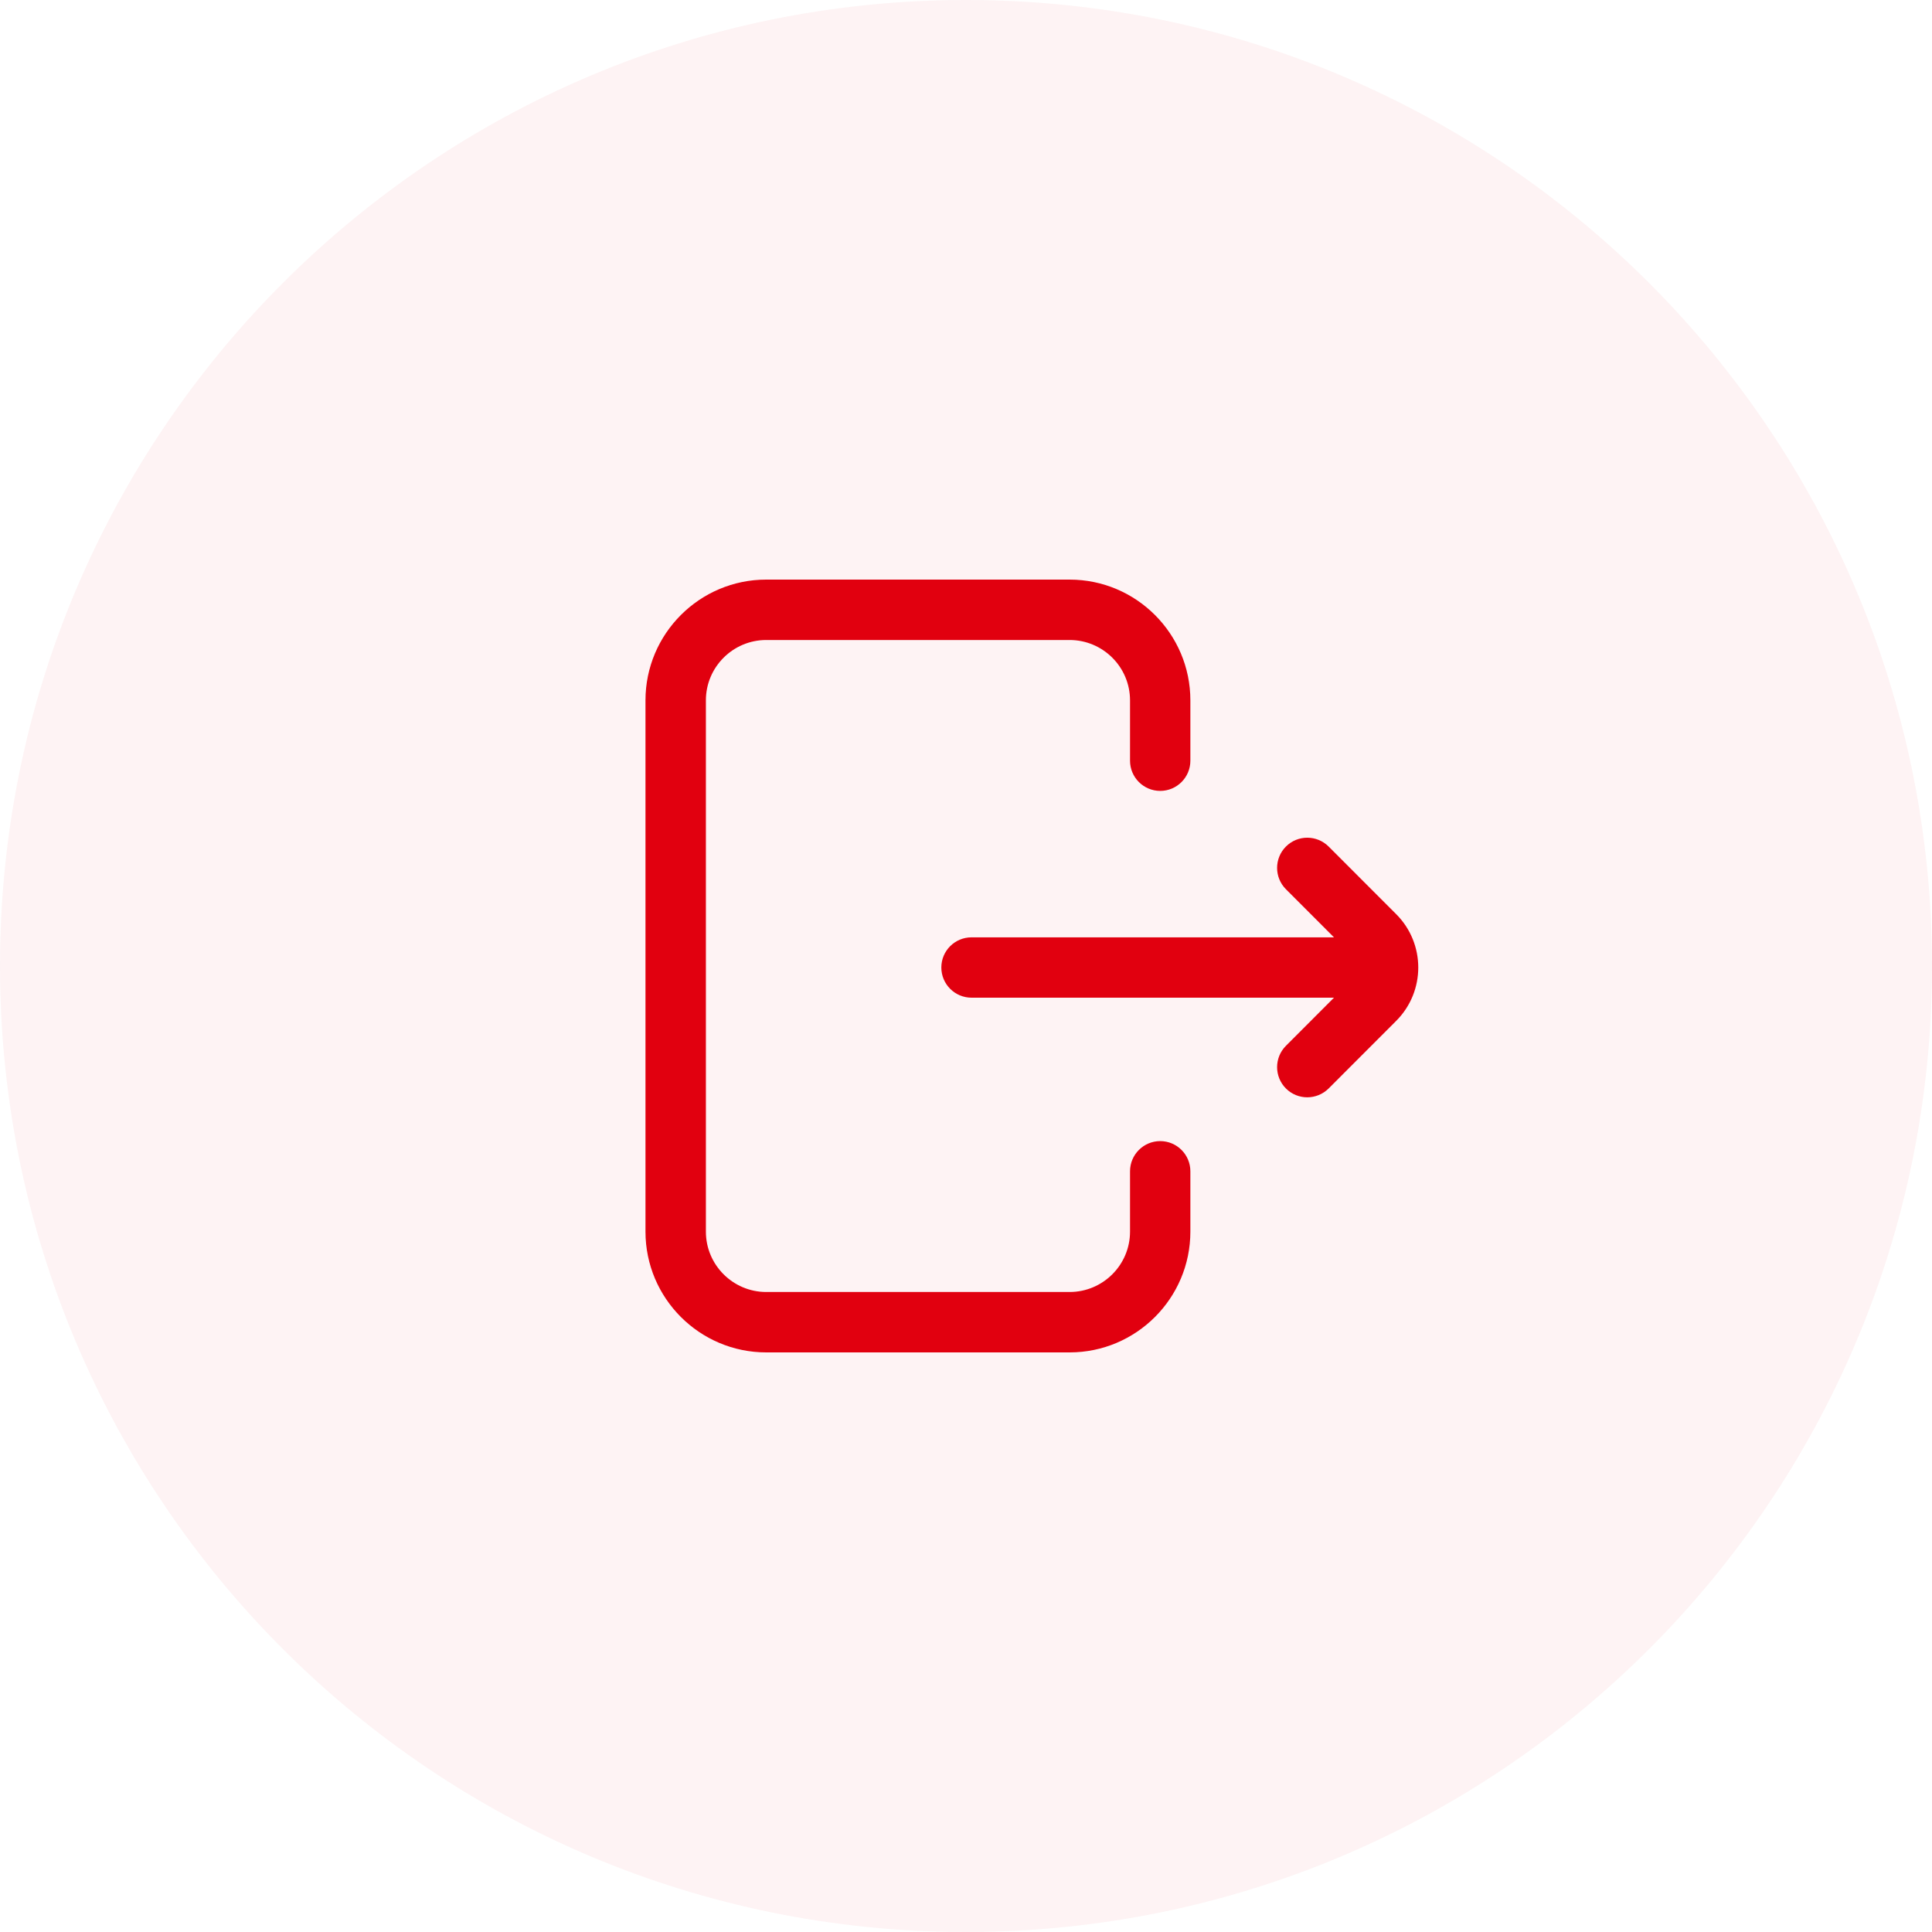
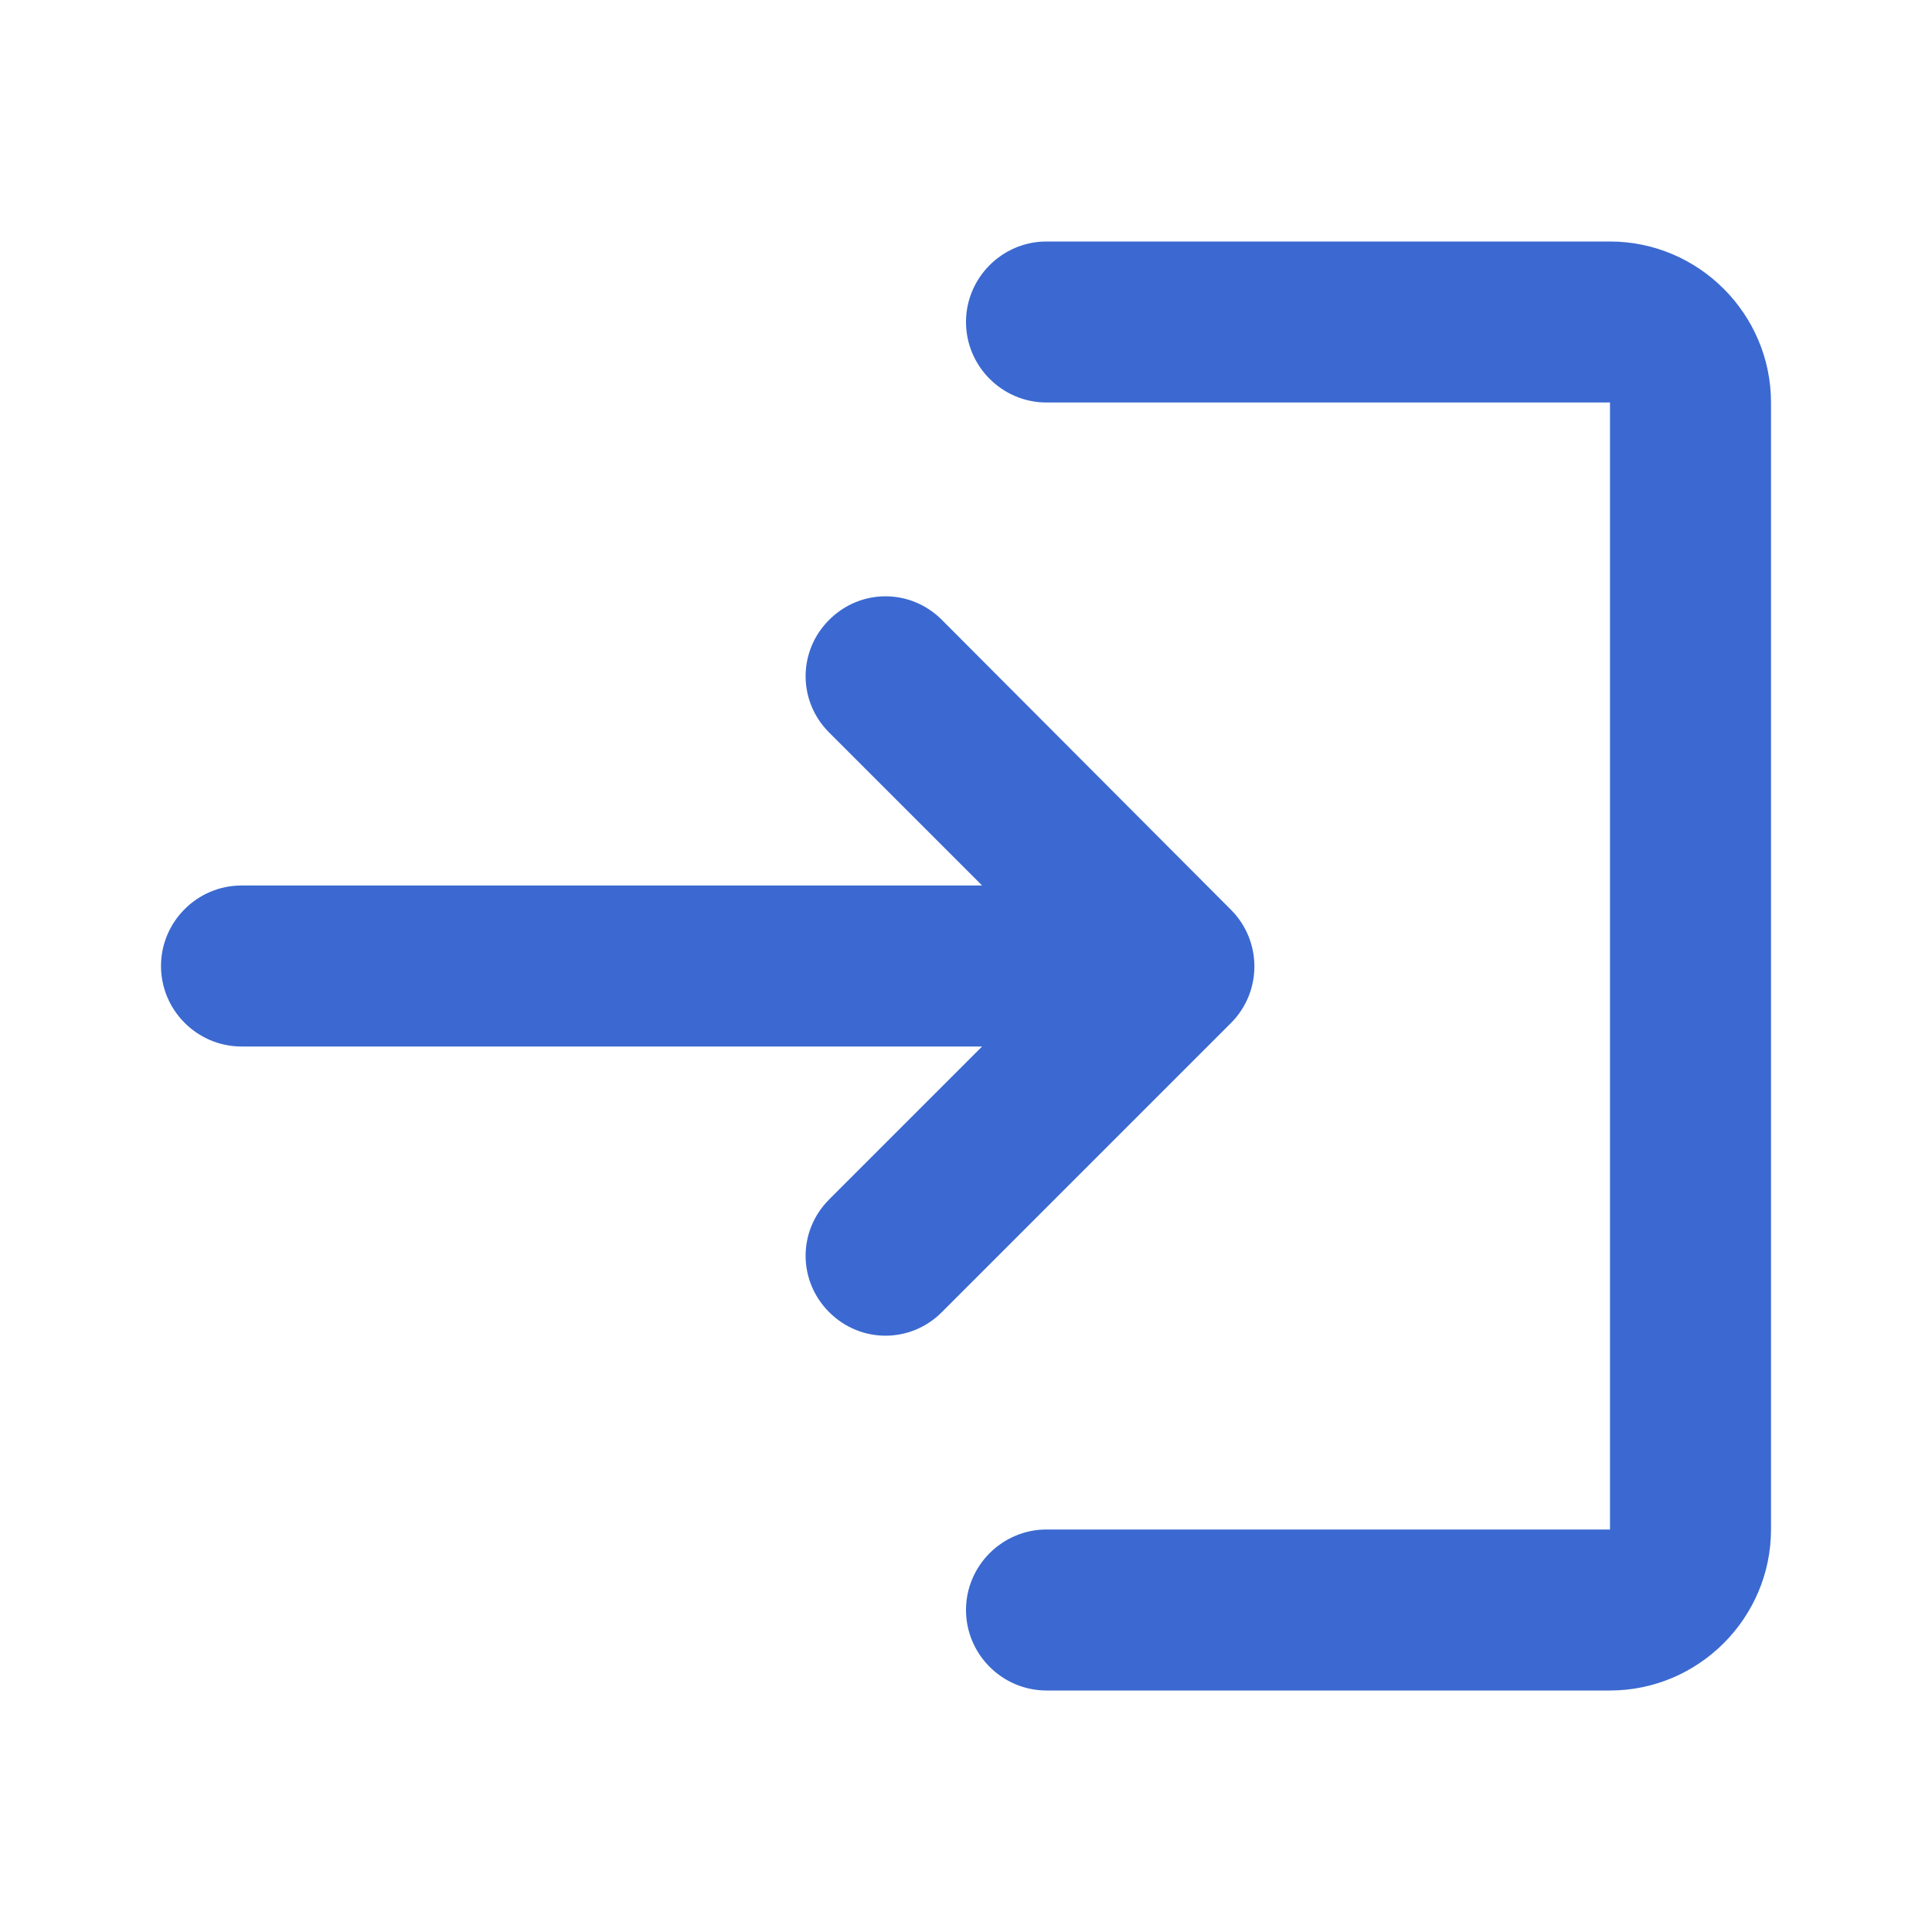
- <svg xmlns="http://www.w3.org/2000/svg" width="30" height="30" viewBox="0 0 30 30" fill="#E1000F">
-   <circle opacity="0.05" cx="15" cy="15" r="15" fill="inherit" />
-   <path d="M18.484 18.188V19.125C18.484 20.159 17.643 21 16.609 21H11.898C10.864 21 10.023 20.159 10.023 19.125V10.875C10.023 9.841 10.864 9 11.898 9H16.609C17.643 9 18.484 9.841 18.484 10.875V11.812C18.484 12.071 18.274 12.281 18.016 12.281C17.757 12.281 17.547 12.071 17.547 11.812V10.875C17.547 10.358 17.126 9.938 16.609 9.938H11.898C11.382 9.938 10.961 10.358 10.961 10.875V19.125C10.961 19.642 11.382 20.062 11.898 20.062H16.609C17.126 20.062 17.547 19.642 17.547 19.125V18.188C17.547 17.929 17.757 17.719 18.016 17.719C18.274 17.719 18.484 17.929 18.484 18.188ZM21.68 14.195L20.631 13.145C20.447 12.962 20.151 12.962 19.968 13.145C19.785 13.328 19.785 13.625 19.968 13.808L20.714 14.555H15.086C14.827 14.555 14.617 14.764 14.617 15.023C14.617 15.282 14.827 15.492 15.086 15.492H20.714L19.968 16.239C19.785 16.422 19.785 16.719 19.968 16.902C20.059 16.993 20.179 17.039 20.299 17.039C20.419 17.039 20.539 16.993 20.631 16.902L21.68 15.852C22.137 15.395 22.137 14.652 21.68 14.195Z" fill="inherit" />
+ <svg xmlns="http://www.w3.org/2000/svg" width="24" height="24" viewBox="0 0 24 24" fill="#3B69D1">
+   <path d="M10.3 7.7C9.91 8.09 9.91 8.71 10.3 9.1L12.2 11H3C2.45 11 2 11.45 2 12C2 12.55 2.45 13 3 13H12.2L10.3 14.9C9.91 15.29 9.91 15.91 10.3 16.3C10.69 16.69 11.31 16.69 11.7 16.3L15.29 12.71C15.68 12.32 15.68 11.69 15.29 11.3L11.7 7.7C11.31 7.31 10.69 7.31 10.3 7.7ZM20 19H13C12.45 19 12 19.45 12 20C12 20.55 12.45 21 13 21H20C21.1 21 22 20.1 22 19V5C22 3.9 21.1 3 20 3H13C12.45 3 12 3.45 12 4C12 4.55 12.45 5 13 5H20V19Z" fill="inherit" />
</svg>
